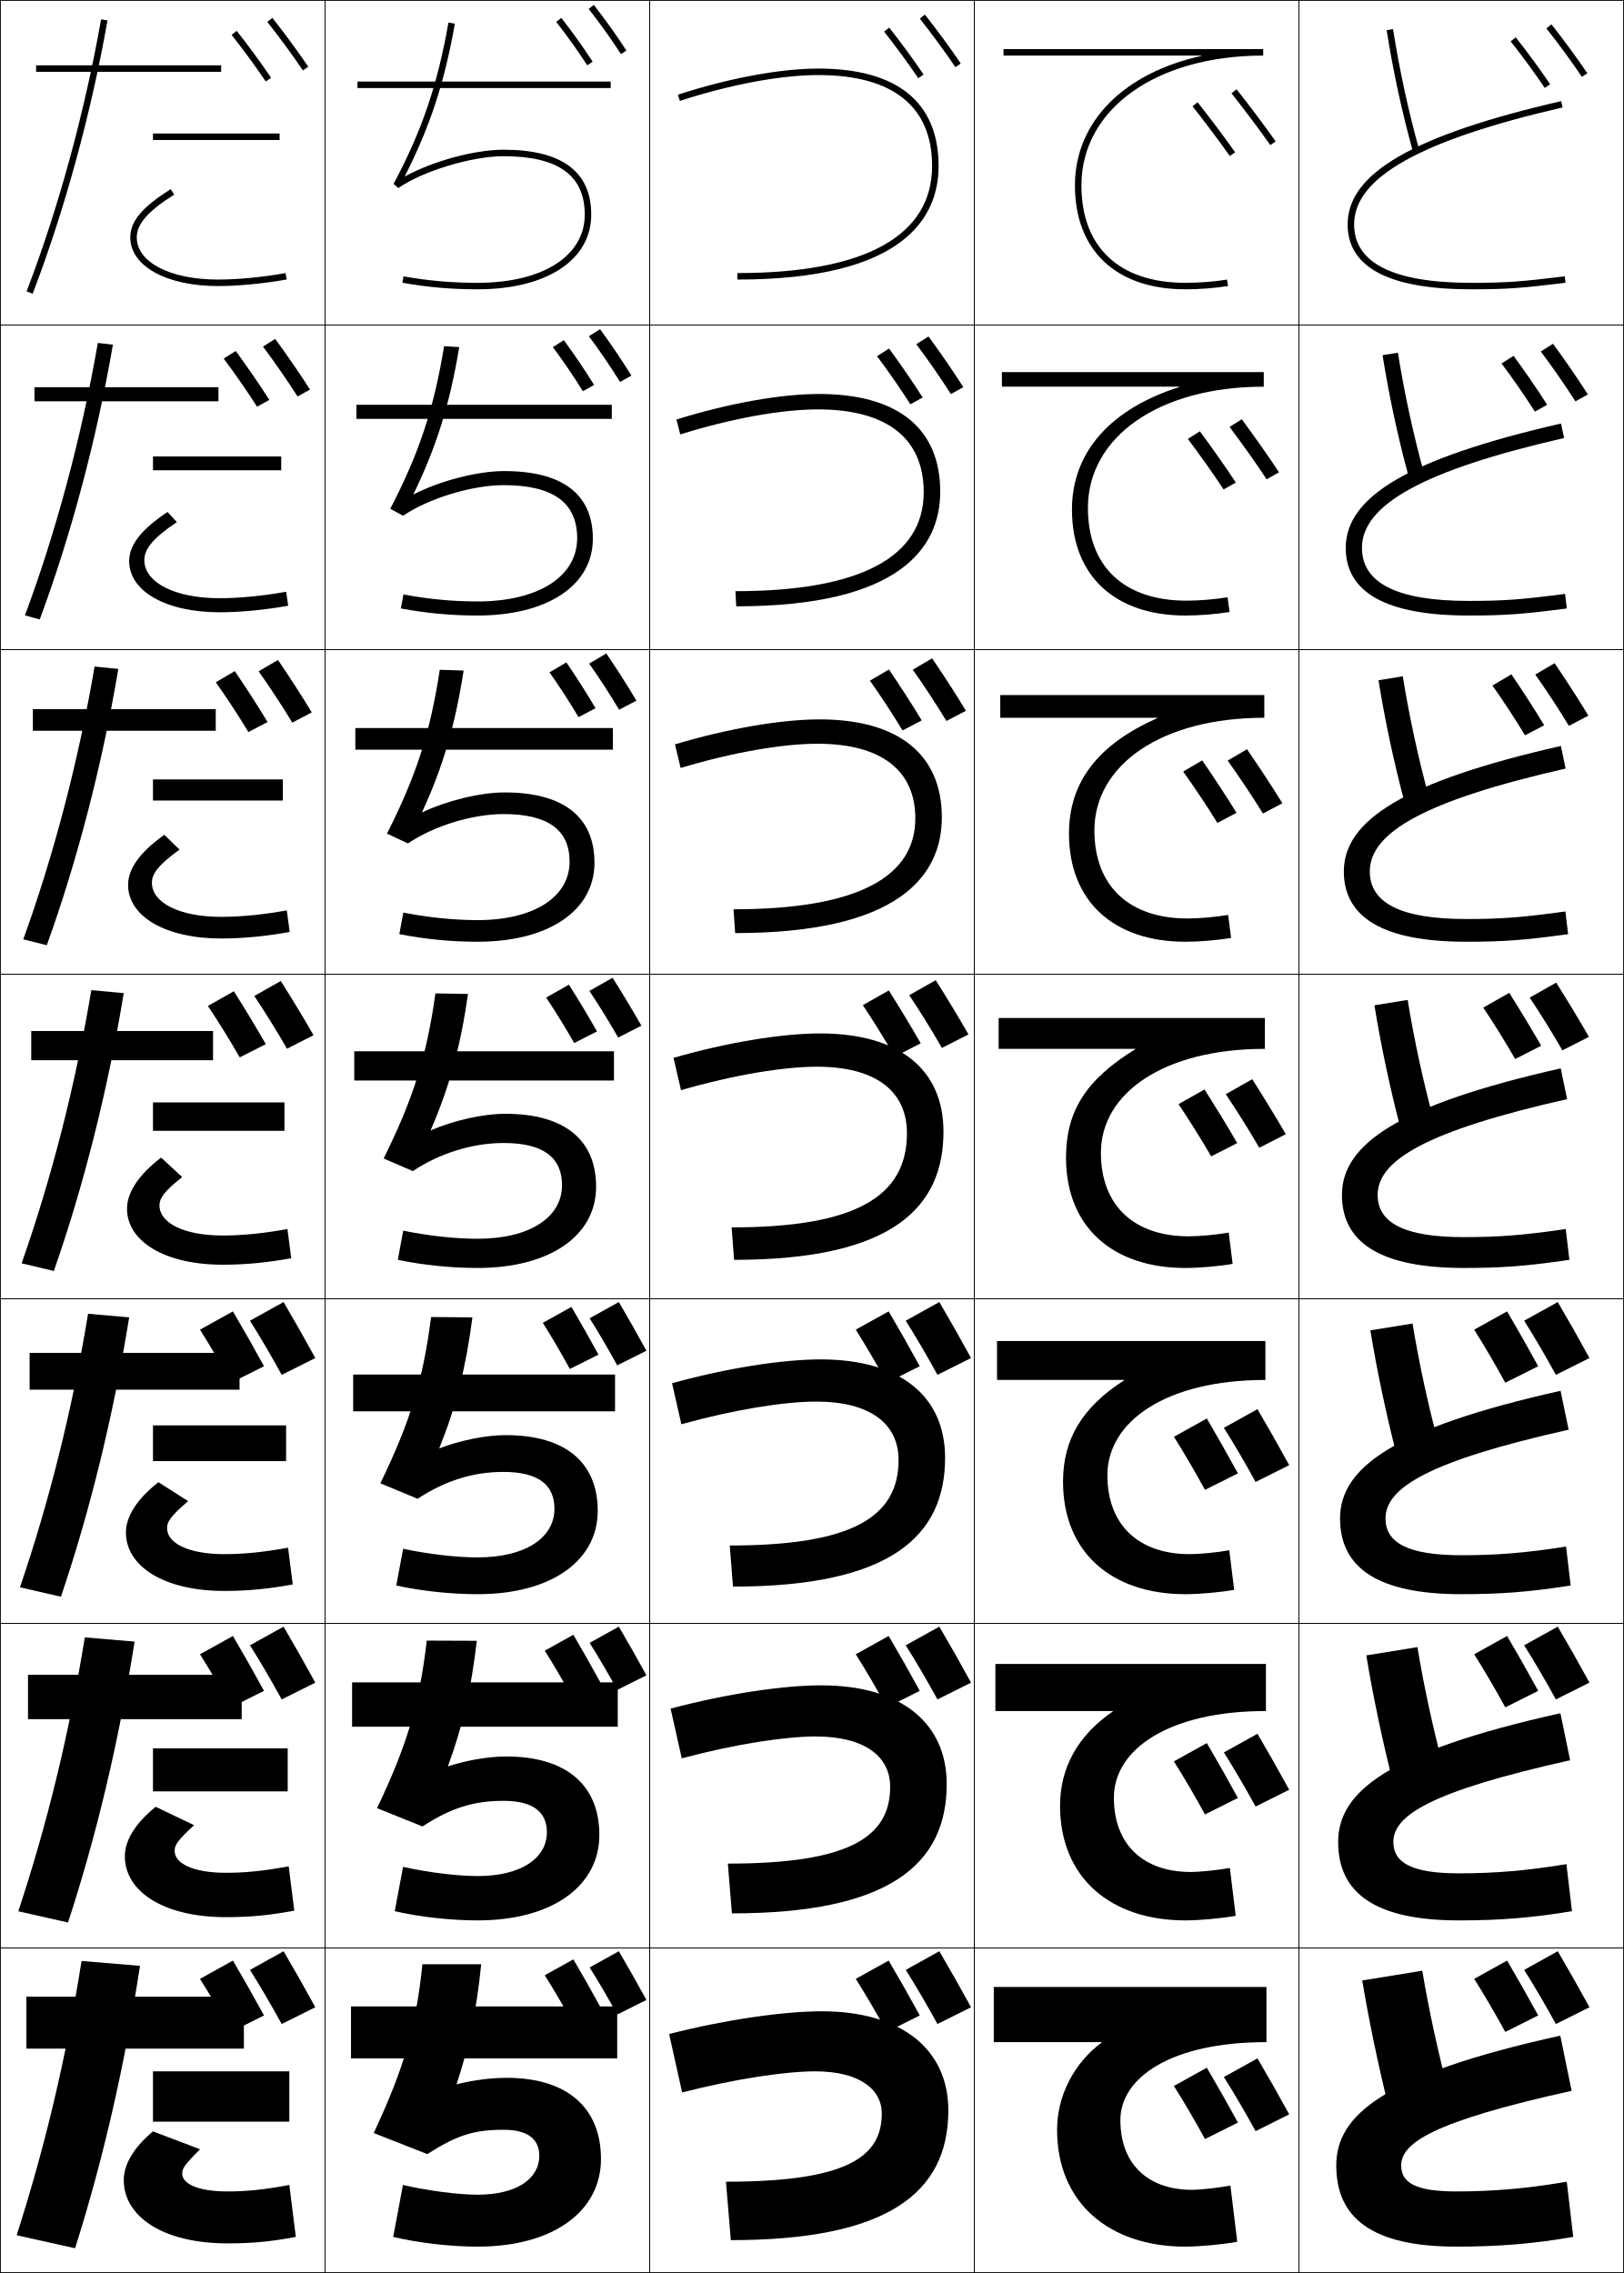
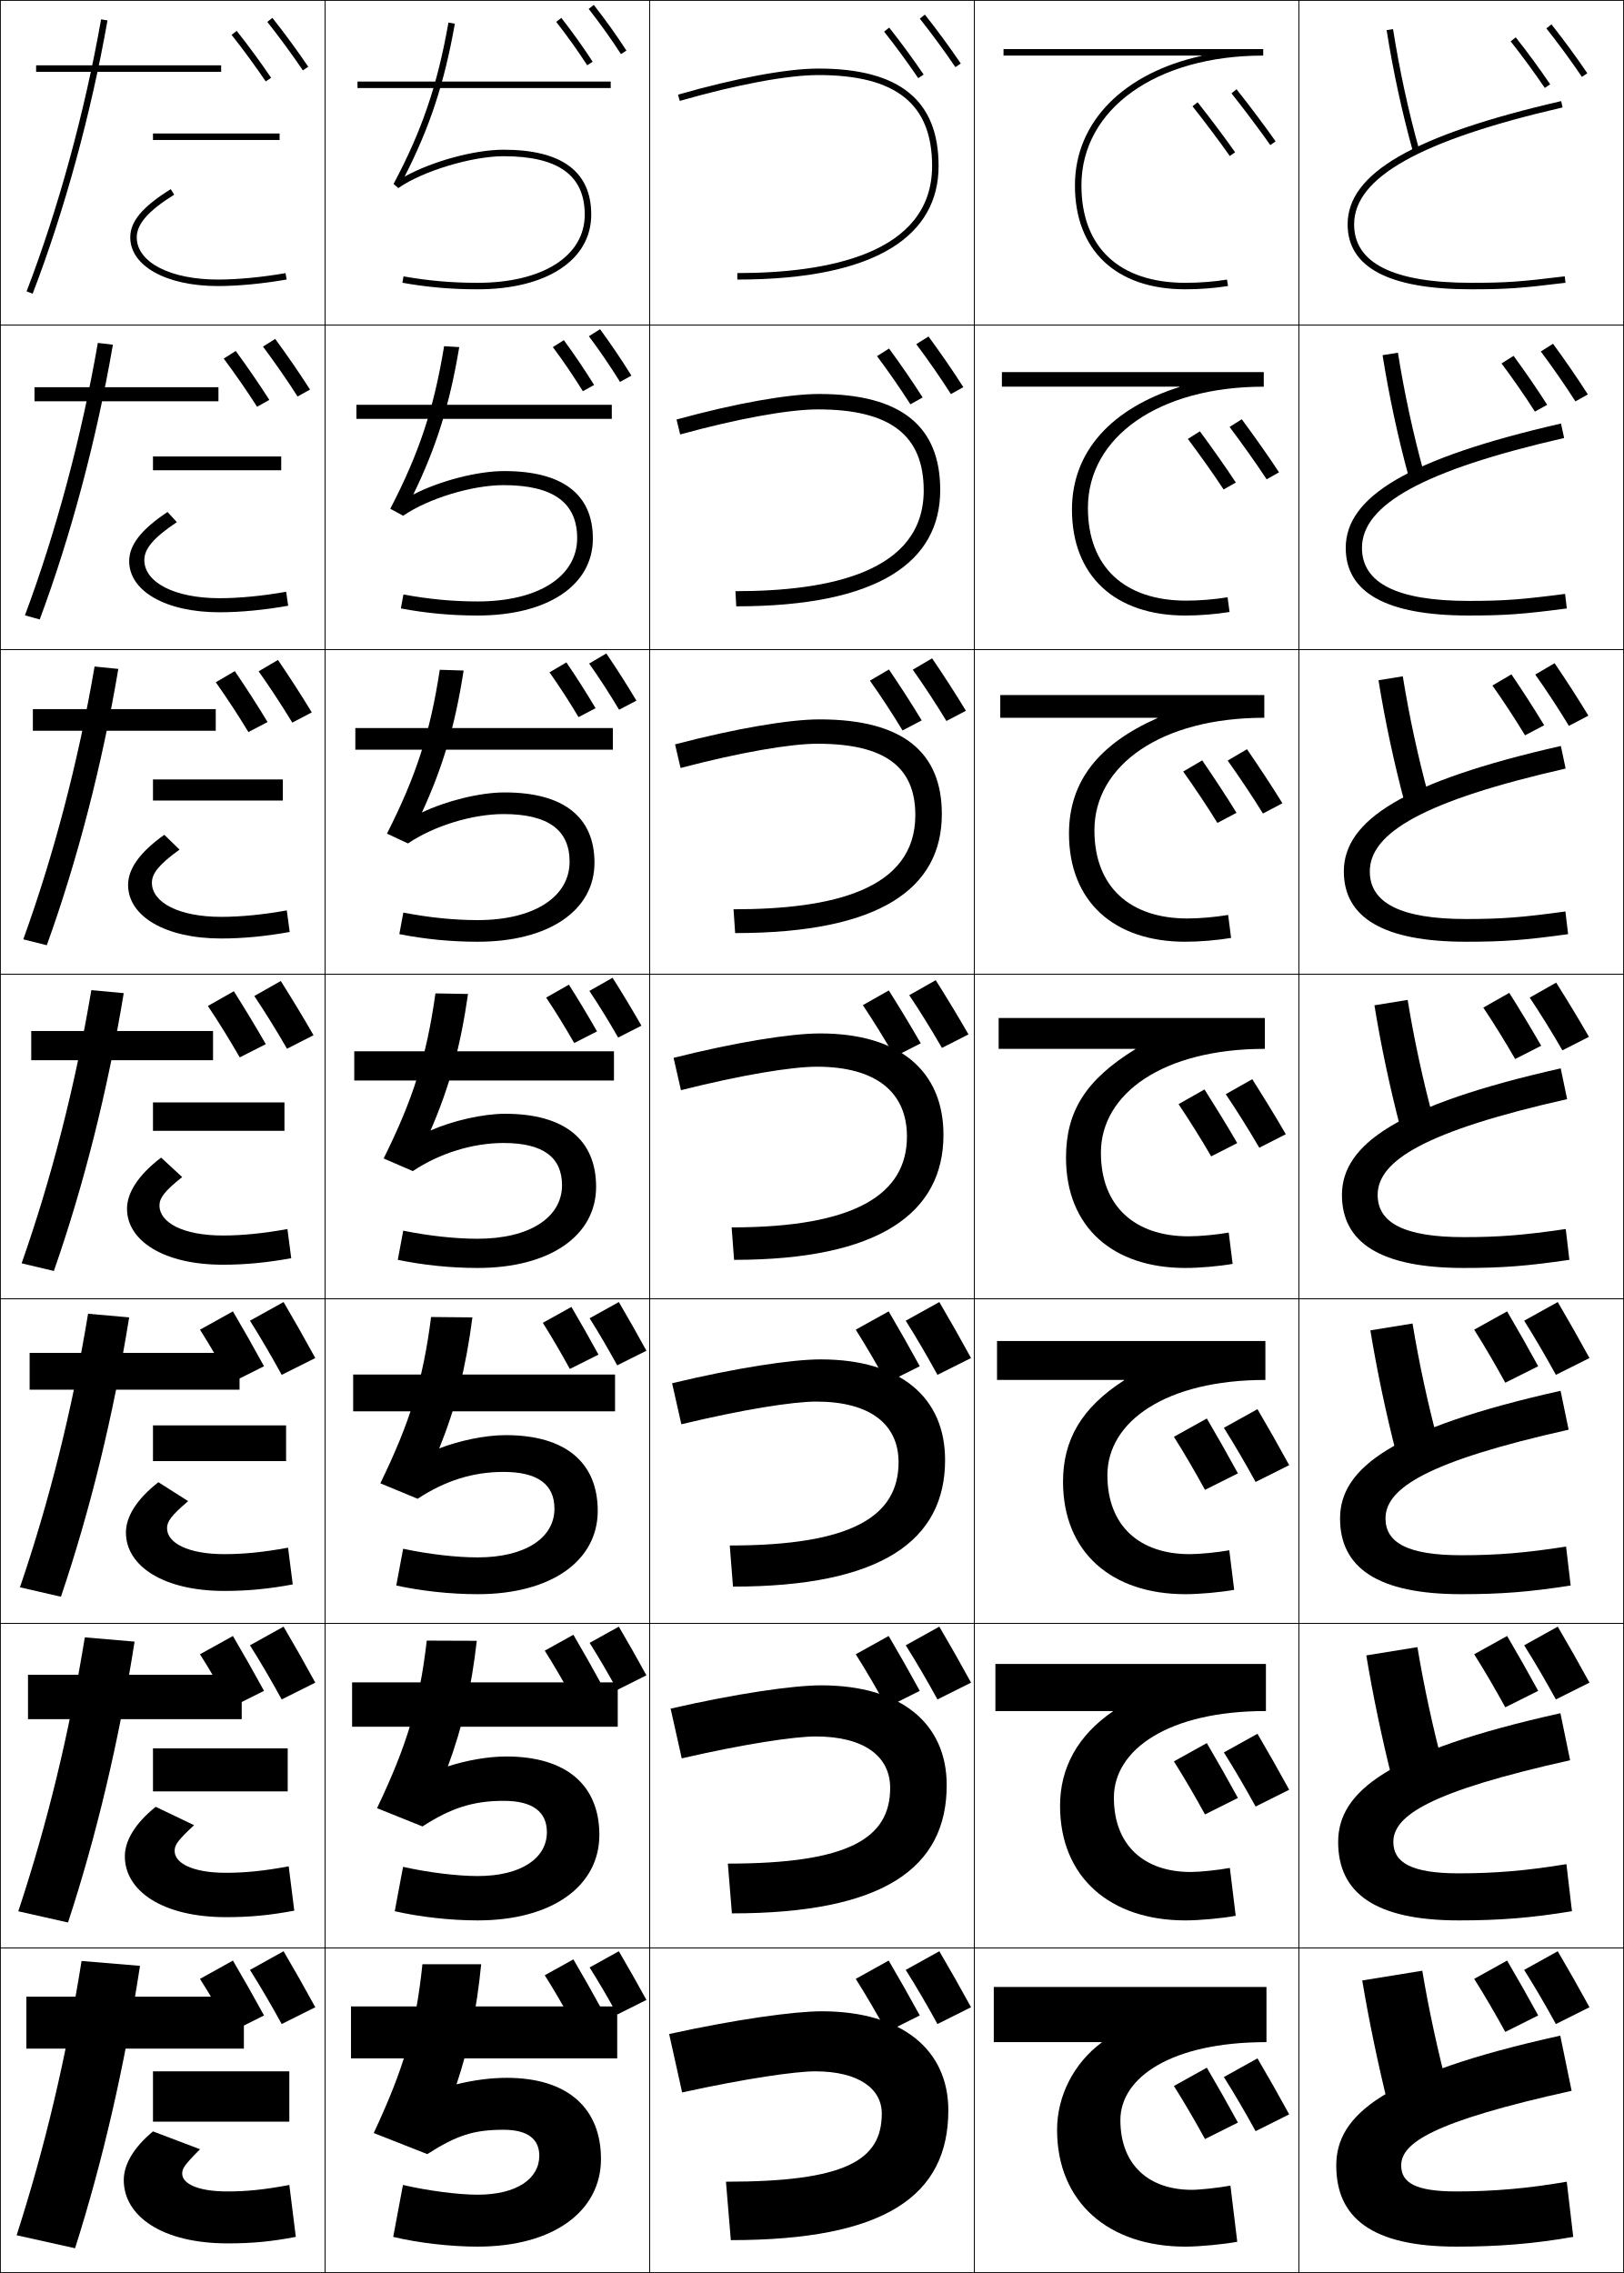
<svg xmlns="http://www.w3.org/2000/svg" width="500.25" height="700.25" viewBox="0 0 500.25 700.25" overflow="visible" enable-background="new 0 0 500.25 700.25" xml:space="preserve">
  <g id="glyphs">
    <g>
      <rect x="0.125" y="0.125" fill="none" stroke="#000000" stroke-width="0.25" width="100" height="100" />
      <rect x="400.125" y="0.125" fill="none" stroke="#000000" stroke-width="0.25" width="100" height="100" />
      <rect x="100.125" y="0.125" fill="none" stroke="#000000" stroke-width="0.25" width="100" height="100" />
      <rect x="200.125" y="0.125" fill="none" stroke="#000000" stroke-width="0.25" width="100" height="100" />
      <rect x="300.125" y="0.125" fill="none" stroke="#000000" stroke-width="0.25" width="100" height="100" />
      <rect x="0.125" y="100.125" fill="none" stroke="#000000" stroke-width="0.25" width="100" height="100" />
      <rect x="400.125" y="100.125" fill="none" stroke="#000000" stroke-width="0.25" width="100" height="100" />
      <rect x="100.125" y="100.125" fill="none" stroke="#000000" stroke-width="0.25" width="100" height="100" />
      <rect x="200.125" y="100.125" fill="none" stroke="#000000" stroke-width="0.25" width="100" height="100" />
      <rect x="300.125" y="100.125" fill="none" stroke="#000000" stroke-width="0.25" width="100" height="100" />
      <rect x="0.125" y="200.125" fill="none" stroke="#000000" stroke-width="0.25" width="100" height="100" />
      <rect x="400.125" y="200.125" fill="none" stroke="#000000" stroke-width="0.25" width="100" height="100" />
      <rect x="100.125" y="200.125" fill="none" stroke="#000000" stroke-width="0.25" width="100" height="100" />
      <rect x="200.125" y="200.125" fill="none" stroke="#000000" stroke-width="0.25" width="100" height="100" />
      <rect x="300.125" y="200.125" fill="none" stroke="#000000" stroke-width="0.25" width="100" height="100" />
      <rect x="0.125" y="300.125" fill="none" stroke="#000000" stroke-width="0.25" width="100" height="100" />
      <rect x="400.125" y="300.125" fill="none" stroke="#000000" stroke-width="0.25" width="100" height="100" />
      <rect x="100.125" y="300.125" fill="none" stroke="#000000" stroke-width="0.25" width="100" height="100" />
      <rect x="200.125" y="300.125" fill="none" stroke="#000000" stroke-width="0.25" width="100" height="100" />
      <rect x="300.125" y="300.125" fill="none" stroke="#000000" stroke-width="0.25" width="100" height="100" />
      <rect x="0.125" y="400.125" fill="none" stroke="#000000" stroke-width="0.25" width="100" height="100" />
      <rect x="400.125" y="400.125" fill="none" stroke="#000000" stroke-width="0.25" width="100" height="100" />
      <rect x="100.125" y="400.125" fill="none" stroke="#000000" stroke-width="0.25" width="100" height="100" />
      <rect x="200.125" y="400.125" fill="none" stroke="#000000" stroke-width="0.25" width="100" height="100" />
      <rect x="300.125" y="400.125" fill="none" stroke="#000000" stroke-width="0.25" width="100" height="100" />
      <rect x="0.125" y="500.125" fill="none" stroke="#000000" stroke-width="0.25" width="100" height="100" />
      <rect x="400.125" y="500.125" fill="none" stroke="#000000" stroke-width="0.25" width="100" height="100" />
      <rect x="100.125" y="500.125" fill="none" stroke="#000000" stroke-width="0.25" width="100" height="100" />
      <rect x="200.125" y="500.125" fill="none" stroke="#000000" stroke-width="0.25" width="100" height="100" />
      <rect x="300.125" y="500.125" fill="none" stroke="#000000" stroke-width="0.25" width="100" height="100" />
      <rect x="0.125" y="600.125" fill="none" stroke="#000000" stroke-width="0.25" width="100" height="100" />
      <rect x="400.125" y="600.125" fill="none" stroke="#000000" stroke-width="0.25" width="100" height="100" />
      <rect x="100.125" y="600.125" fill="none" stroke="#000000" stroke-width="0.25" width="100" height="100" />
      <rect x="200.125" y="600.125" fill="none" stroke="#000000" stroke-width="0.25" width="100" height="100" />
      <rect x="300.125" y="600.125" fill="none" stroke="#000000" stroke-width="0.25" width="100" height="100" />
    </g>
    <g>
-       <path d="M208.816,29.174l0.618,1.902C224.982,26.023,240.543,23.125,252.125,23.125      c22.897,0,35,9.682,35,28c0,21.589-20.748,33-60,33v2c51.243,0,62-19.033,62-35      c0-19.626-12.794-30-37-30C240.341,21.125,224.556,24.059,208.816,29.174z" />
-       <path d="M208.367,129.249l1.182,4.585c15.735-4.923,31.257-7.709,42.409-7.709      c21.306,0,32.583,8.958,32.583,25.5c0,19.75-19.137,30.5-57.999,30.5l0.25,4.667      c50.642,0,62.833-18.212,62.833-35.334c0-19.438-13.008-30.083-37.334-30.083      C240.531,121.375,224.376,124.245,208.367,129.249z" />
-       <path d="M207.919,229.324l1.746,7.269c15.922-4.793,31.406-7.468,42.126-7.468      c19.715,0,30.167,8.234,30.167,23c0,17.91-17.526,28-56,28l0.5,7.333      c50.04,0,63.667-17.391,63.667-35.667c0-19.25-13.222-30.167-37.667-30.167      C240.72,221.625,224.197,224.432,207.919,229.324z" />
-     </g>
-     <g>
-       <path d="M207.47,325.899l2.309,9.951c16.109-4.662,31.555-7.226,41.846-7.226      c18.122,0,27.75,7.51,27.75,20.5c0,19.571-15.914,29-54,29l0.75,10      c49.438,0,64.5-16.57,64.5-39.5c0-19.063-13.437-30.25-38-30.25      C240.91,318.375,224.017,321.118,207.47,325.899z" />
-       <path d="M207.021,426.141l2.873,12.635c16.295-4.532,31.703-6.984,41.564-6.984      c16.53,0,25.334,6.786,25.334,18c0,17.564-14.304,26.334-52,26.334l1,12.666      c48.834,0,65.333-15.749,65.333-39.667c0-18.875-13.65-30.333-38.334-30.333      C241.099,418.791,223.836,421.471,207.021,426.141z" />
-       <path d="M206.574,526.383l3.436,15.317c16.482-4.402,31.852-6.742,41.282-6.742      c14.938,0,22.916,6.062,22.916,15.5c0,15.558-12.692,23.667-50,23.667l1.25,15.333      c48.232,0,66.167-14.928,66.167-39.833c0-18.688-13.864-30.417-38.667-30.417      C241.289,519.208,223.657,521.824,206.574,526.383z" />
-       <path d="M210.125,644.625c16.669-4.271,32-6.5,41-6.5c13.348,0,20.5,5.337,20.5,13      c0,13.551-11.082,21-48,21l1.5,18c47.629,0,67-14.106,67-40c0-18.5-14.078-30.5-39-30.5      c-11.647,0-29.647,2.553-47,7L210.125,644.625z" />
-     </g>
-     <g>
      <path d="M427.138,9.281c2.007,12.669,4.706,25.155,8.023,37.111l1.928-0.535      c-3.298-11.883-5.981-24.294-7.977-36.889L427.138,9.281z" />
      <path d="M425.886,109.422c2.013,12.607,4.732,25.255,8.02,37.342l4.689-1.196      c-3.275-11.897-5.991-24.45-7.98-36.907L425.886,109.422z" />
      <path d="M424.634,209.562c2.019,12.546,4.759,25.356,8.016,37.574l7.451-1.857      c-3.254-11.911-6.002-24.605-7.984-36.925L424.634,209.562z" />
      <path d="M423.381,309.703c2.025,12.484,4.786,25.457,8.012,37.806l10.214-2.518      c-3.231-11.925-6.012-24.761-7.988-36.944L423.381,309.703z" />
      <path d="M422.129,409.844c2.032,12.422,4.812,25.557,8.008,38.037l12.977-3.179      c-3.21-11.938-6.022-24.916-7.992-36.963L422.129,409.844z" />
      <path d="M420.877,509.984c2.038,12.36,4.839,25.657,8.004,38.269l15.738-3.839      c-3.188-11.953-6.033-25.072-7.996-36.981L420.877,509.984z" />
      <path d="M446.125,644.125c-3.166-11.967-6.043-25.228-8-37l-18.5,3      c2.044,12.299,4.865,25.758,8,38.5L446.125,644.125z" />
    </g>
    <g>
      <path d="M415.125,69.125c0,13.271,12.785,20,38,20c10.855,0,15.21-0.3,29.122-2.007      l-0.244-1.985C468.194,86.827,463.876,87.125,453.125,87.125c-23.888,0-36-6.056-36-18      c0-14.461,20.408-25.909,64.225-36.025l-0.449-1.949      C435.411,41.653,415.125,53.365,415.125,69.125z" />
      <path d="M480.854,130.479c-47.044,10.772-66.312,22.611-66.312,38.312      c0,13.744,12.476,20.833,37.833,20.833c11.215,0,16.644-0.396,30.269-2.173      l-0.536-4.488C468.622,184.722,463.216,185.125,452.375,185.125      c-22.026,0-32.833-5.505-32.833-16.333c0-13.186,18.545-23.83,62.271-33.854      L480.854,130.479z" />
      <path d="M480.809,229.809c-48.599,11.042-66.851,23.008-66.851,38.65      c0,14.218,12.168,21.667,37.667,21.667c11.573,0,18.077-0.492,31.415-2.338      l-0.83-6.99C469.05,282.616,462.555,283.125,451.625,283.125      c-20.165,0-29.667-4.954-29.667-14.667c0-11.91,16.683-21.75,60.316-31.684      L480.809,229.809z" />
      <path d="M480.763,329.137C430.609,340.448,413.375,352.542,413.375,368.125      c0,14.691,11.858,22.5,37.5,22.5c11.933,0,19.511-0.588,32.561-2.504l-1.122-9.493      C469.478,380.51,461.894,381.125,450.875,381.125c-18.304,0-26.5-4.403-26.5-13      c0-10.634,14.819-19.671,58.362-29.513L480.763,329.137z" />
      <path d="M480.717,428.467c-51.708,11.58-67.925,23.802-67.925,39.325      c0,15.165,11.549,23.333,37.333,23.333c12.292,0,20.945-0.684,33.707-2.669      l-1.414-11.995C469.906,478.404,461.233,479.125,450.125,479.125      c-16.442,0-23.333-3.853-23.333-11.333c0-9.358,12.956-17.593,56.408-27.342      L480.717,428.467z" />
      <path d="M480.671,527.796c-53.263,11.85-68.463,24.198-68.463,39.662      c0,15.639,11.241,24.167,37.167,24.167c12.65,0,22.379-0.779,34.854-2.835      l-1.707-14.497C470.334,576.299,460.572,577.125,449.375,577.125      c-14.581,0-20.167-3.301-20.167-9.667c0-8.081,11.094-15.513,54.454-25.171      L480.671,527.796z" />
      <path d="M480.625,627.125c-54.817,12.119-69,24.595-69,40c0,16.112,10.932,25,37,25      c13.01,0,23.812-0.875,36-3l-2-17c-11.863,2.068-22.713,3-34,3c-12.72,0-17-2.75-17-8      c0-6.806,9.23-13.434,52.5-23L480.625,627.125z" />
    </g>
    <path d="M199.125,616.125c-2.836-5.179-5.604-10.076-8.5-15l-9,5     c2.808,4.432,5.715,9.427,8.5,14.5L199.125,616.125z" />
    <path d="M184.955,618.325C182.176,613.25,179.463,608.451,176.625,603.625l-8.82,4.9     c2.752,4.343,5.601,9.238,8.33,14.21L184.955,618.325z" />
    <path d="M397.125,651.375c-3.261-5.955-6.444-11.588-9.774-17.25L377,639.875     c3.229,5.097,6.572,10.841,9.775,16.675L397.125,651.375z" />
    <path d="M381.33,653.905C378.134,648.068,375.015,642.55,371.75,637l-10.143,5.635     c3.165,4.994,6.44,10.624,9.58,16.342L381.33,653.905z" />
    <path d="M489.625,618.375c-3.261-5.955-6.444-11.588-9.774-17.25L469.5,606.875     c3.229,5.097,6.572,10.841,9.775,16.675L489.625,618.375z" />
    <path d="M473.83,620.905C470.634,615.068,467.515,609.55,464.25,604l-10.143,5.635     c3.165,4.994,6.44,10.624,9.58,16.342L473.83,620.905z" />
    <path d="M299.125,618.375c-3.261-5.955-6.444-11.588-9.774-17.25L279,606.875     c3.229,5.097,6.572,10.841,9.775,16.675L299.125,618.375z" />
    <path d="M283.33,620.905C280.134,615.068,277.015,609.55,273.75,604l-10.143,5.635     c3.165,4.994,6.44,10.624,9.58,16.342L283.33,620.905z" />
    <path d="M97.125,618.375c-3.261-5.955-6.444-11.588-9.774-17.25L77,606.875     c3.229,5.097,6.572,10.841,9.775,16.675L97.125,618.375z" />
    <path d="M81.33,620.905C78.134,615.068,75.015,609.55,71.75,604l-10.143,5.635     c3.165,4.994,6.44,10.624,9.58,16.342L81.33,620.905z" />
    <path d="M199.125,516.125c-2.836-5.179-5.604-10.076-8.5-15l-9,5     c2.808,4.432,5.715,9.427,8.5,14.5L199.125,516.125z" />
    <path d="M184.955,518.325C182.176,513.25,179.463,508.451,176.625,503.625l-8.82,4.9     c2.752,4.343,5.601,9.238,8.33,14.21L184.955,518.325z" />
    <path d="M397.125,551.375c-3.261-5.955-6.444-11.588-9.774-17.25L377,539.875     c3.229,5.097,6.572,10.841,9.775,16.675L397.125,551.375z" />
    <path d="M381.33,553.905C378.134,548.068,375.015,542.55,371.75,537l-10.143,5.635     c3.165,4.994,6.44,10.624,9.58,16.342L381.33,553.905z" />
    <path d="M489.625,518.375c-3.261-5.955-6.444-11.588-9.774-17.25L469.5,506.875     c3.229,5.097,6.572,10.841,9.775,16.675L489.625,518.375z" />
    <path d="M473.83,520.905C470.634,515.068,467.515,509.55,464.25,504l-10.143,5.635     c3.165,4.994,6.44,10.624,9.58,16.342L473.83,520.905z" />
    <path d="M299.125,518.375c-3.261-5.955-6.444-11.588-9.774-17.25L279,506.875     c3.229,5.097,6.572,10.841,9.775,16.675L299.125,518.375z" />
    <path d="M283.33,520.905C280.134,515.068,277.015,509.55,273.75,504l-10.143,5.635     c3.165,4.994,6.44,10.624,9.58,16.342L283.33,520.905z" />
    <path d="M97.125,518.375c-3.261-5.955-6.444-11.588-9.774-17.25L77,506.875     c3.229,5.097,6.572,10.841,9.775,16.675L97.125,518.375z" />
    <path d="M81.33,520.905C78.134,515.068,75.015,509.55,71.75,504l-10.143,5.635     c3.165,4.994,6.44,10.624,9.58,16.342L81.33,520.905z" />
    <g>
      <path d="M181.337,2.741c3.598,4.604,6.852,9.16,9.949,13.929l1.678-1.09      c-3.129-4.818-6.417-9.42-10.051-14.071L181.337,2.741z" />
      <path d="M190.996,117.659l3.508-1.942c-3.056-4.908-6.213-9.584-9.663-14.303      l-3.432,2.174C184.81,108.148,187.977,112.813,190.996,117.659z" />
      <path d="M190.706,218.647l5.339-2.795c-2.983-4.998-6.01-9.748-9.275-14.535      l-5.288,3.115C184.684,208.951,187.765,213.727,190.706,218.647z" />
      <path d="M190.415,319.636l7.17-3.647c-2.91-5.088-5.808-9.912-8.888-14.768      l-7.145,4.058C184.559,309.754,187.552,314.639,190.415,319.636z" />
      <path d="M199.125,416.125c-2.836-5.179-5.604-10.076-8.5-15l-9,5      c2.808,4.432,5.715,9.427,8.5,14.5L199.125,416.125z" />
    </g>
    <g>
      <path d="M171.337,6.741c3.456,4.423,6.58,8.796,9.549,13.369l1.678-1.089      c-3.002-4.623-6.159-9.042-9.651-13.512L171.337,6.741z" />
      <path d="M170.304,106.937c3.28,4.403,6.334,8.906,9.244,13.58l3.463-1.92      c-2.946-4.736-5.992-9.25-9.321-13.809L170.304,106.937z" />
      <path d="M169.271,207.133c3.104,4.383,6.09,9.018,8.94,13.79l5.249-2.75      c-2.891-4.849-5.825-9.458-8.991-14.105L169.271,207.133z" />
      <path d="M168.238,307.329c2.928,4.363,5.845,9.128,8.635,14l7.034-3.58      c-2.835-4.962-5.658-9.666-8.66-14.403L168.238,307.329z" />
      <path d="M184.355,417.325c-2.779-5.075-5.492-9.874-8.33-14.7l-8.82,4.9      c2.752,4.343,5.601,9.238,8.33,14.21L184.355,417.325z" />
    </g>
    <g>
      <path d="M379.343,28.748c3.828,4.811,8.859,11.519,11.963,15.951l1.639-1.147      c-3.124-4.461-8.187-11.211-12.037-16.049L379.343,28.748z" />
      <path d="M390.174,147.661l3.815-2.154c-3.158-4.835-7.751-11.305-11.471-16.349      l-3.762,2.371C382.436,136.411,387.045,142.879,390.174,147.661z" />
      <path d="M389.041,250.624l5.994-3.161c-3.193-5.208-7.316-11.399-10.906-16.649      l-5.957,3.498C381.7,239.265,385.887,245.491,389.041,250.624z" />
      <path d="M387.908,353.587l8.172-4.168c-3.227-5.582-6.88-11.494-10.34-16.95      l-8.154,4.624C380.965,342.118,384.729,348.104,387.908,353.587z" />
      <path d="M397.125,451.375c-3.261-5.955-6.444-11.588-9.774-17.25L377,439.875      c3.229,5.097,6.572,10.841,9.775,16.675L397.125,451.375z" />
    </g>
    <g>
      <path d="M367.343,32.748c3.676,4.62,8.505,11.059,11.482,15.312l1.639-1.147      c-2.998-4.281-7.858-10.762-11.557-15.409L367.343,32.748z" />
      <path d="M365.908,135.219c3.549,4.713,7.989,10.951,11.008,15.569l3.764-2.128      c-3.047-4.67-7.472-10.91-11.062-15.783L365.908,135.219z" />
      <path d="M364.475,237.691c3.421,4.807,7.473,10.841,10.531,15.826l5.891-3.109      c-3.097-5.059-7.086-11.059-10.568-16.157L364.475,237.691z" />
      <path d="M363.041,340.163c3.293,4.9,6.957,10.732,10.056,16.084l8.017-4.09      c-3.146-5.448-6.701-11.208-10.074-16.532L363.041,340.163z" />
      <path d="M381.33,453.905C378.134,448.068,375.015,442.55,371.75,437l-10.143,5.635      c3.165,4.994,6.44,10.624,9.58,16.342L381.33,453.905z" />
    </g>
    <g>
      <path d="M476.343,8.748c3.556,4.469,7.753,10.192,10.953,14.937l1.658-1.118      c-3.228-4.785-7.46-10.557-11.047-15.063L476.343,8.748z" />
      <path d="M485.291,123.65l3.831-2.132c-3.236-5.078-7.206-10.814-10.729-15.61      l-3.762,2.371C478.106,112.905,482.09,118.634,485.291,123.65z" />
      <path d="M483.285,223.617l6.004-3.146c-3.244-5.37-6.951-11.073-10.41-16.157      l-5.957,3.498C476.314,212.594,480.084,218.328,483.285,223.617z" />
      <path d="M481.28,323.583l8.177-4.161c-3.252-5.663-6.698-11.33-10.092-16.704      l-8.154,4.624C474.521,312.283,478.078,318.021,481.28,323.583z" />
      <path d="M489.625,418.375c-3.261-5.955-6.444-11.588-9.774-17.25L469.5,406.875      c3.229,5.097,6.572,10.841,9.775,16.675L489.625,418.375z" />
    </g>
    <g>
      <path d="M465.343,12.748c3.411,4.287,7.439,9.781,10.513,14.337l1.658-1.118      c-3.101-4.597-7.164-10.139-10.606-14.464L465.343,12.748z" />
      <path d="M462.533,111.969c3.351,4.464,7.19,9.992,10.28,14.838l3.779-2.106      c-3.125-4.907-6.952-10.443-10.35-15.074L462.533,111.969z" />
      <path d="M459.725,211.191c3.289,4.641,6.94,10.202,10.047,15.339l5.9-3.095      c-3.148-5.217-6.74-10.747-10.094-15.685L459.725,211.191z" />
      <path d="M456.916,310.413c3.227,4.817,6.69,10.413,9.813,15.84l8.021-4.083      c-3.173-5.527-6.527-11.051-9.837-16.295L456.916,310.413z" />
      <path d="M473.83,420.905C470.634,415.068,467.515,409.55,464.25,404l-10.143,5.635      c3.165,4.994,6.44,10.624,9.58,16.342L473.83,420.905z" />
    </g>
    <g>
      <path d="M283.343,5.748c3.556,4.469,7.753,10.192,10.953,14.937l1.658-1.118      c-3.228-4.785-7.46-10.557-11.047-15.063L283.343,5.748z" />
      <path d="M292.916,121.4l3.831-2.132c-3.236-5.078-7.206-10.814-10.729-15.61      l-3.762,2.371C285.731,110.655,289.715,116.384,292.916,121.4z" />
      <path d="M291.535,222.117l6.004-3.146c-3.244-5.37-6.951-11.073-10.41-16.157      l-5.957,3.498C284.564,211.094,288.334,216.828,291.535,222.117z" />
      <path d="M290.155,322.833l8.177-4.161c-3.252-5.663-6.698-11.33-10.092-16.704      l-8.154,4.624C283.396,311.533,286.953,317.271,290.155,322.833z" />
      <path d="M299.125,418.375c-3.261-5.955-6.444-11.588-9.774-17.25L279,406.875      c3.229,5.097,6.572,10.841,9.775,16.675L299.125,418.375z" />
    </g>
    <g>
      <path d="M272.343,9.748c3.411,4.287,7.439,9.781,10.513,14.337l1.658-1.118      c-3.101-4.597-7.164-10.139-10.606-14.464L272.343,9.748z" />
      <path d="M270.158,109.719c3.351,4.464,7.19,9.992,10.28,14.838l3.779-2.106      c-3.125-4.907-6.952-10.443-10.35-15.074L270.158,109.719z" />
      <path d="M267.975,209.691c3.289,4.641,6.94,10.202,10.047,15.339l5.9-3.095      c-3.148-5.217-6.74-10.747-10.094-15.685L267.975,209.691z" />
      <path d="M265.791,309.663c3.227,4.817,6.69,10.413,9.813,15.84l8.021-4.083      c-3.173-5.527-6.527-11.051-9.837-16.295L265.791,309.663z" />
      <path d="M283.33,420.905C280.134,415.068,277.015,409.55,273.75,404l-10.143,5.635      c3.165,4.994,6.44,10.624,9.58,16.342L283.33,420.905z" />
    </g>
    <g>
      <path d="M82.342,6.748c3.559,4.473,7.756,10.196,10.954,14.937l1.658-1.118      c-3.225-4.781-7.458-10.553-11.046-15.063L82.342,6.748z" />
      <path d="M91.666,122.15l3.832-2.132c-3.234-5.075-7.204-10.812-10.729-15.61      l-3.762,2.371C84.483,111.408,88.467,117.137,91.666,122.15z" />
      <path d="M90.036,222.617l6.004-3.146c-3.243-5.368-6.951-11.071-10.411-16.157      l-5.958,3.498C83.065,211.596,86.835,217.33,90.036,222.617z" />
      <path d="M88.405,323.083l8.177-4.161c-3.251-5.662-6.697-11.329-10.092-16.704      l-8.154,4.624C81.647,311.784,85.204,317.522,88.405,323.083z" />
      <path d="M97.125,418.375c-3.261-5.955-6.444-11.588-9.774-17.25L77,406.875      c3.229,5.097,6.572,10.841,9.775,16.675L97.125,418.375z" />
    </g>
    <g>
      <path d="M71.342,10.748c3.417,4.295,7.446,9.789,10.513,14.337l1.658-1.118      c-3.095-4.588-7.159-10.131-10.606-14.464L71.342,10.748z" />
      <path d="M68.909,110.469c3.354,4.47,7.194,9.998,10.28,14.838l3.779-2.106      c-3.12-4.901-6.948-10.438-10.35-15.074L68.909,110.469z" />
      <path d="M66.475,210.191c3.292,4.645,6.943,10.206,10.047,15.339l5.9-3.095      c-3.146-5.212-6.737-10.743-10.093-15.685L66.475,210.191z" />
      <path d="M64.041,309.913c3.229,4.819,6.692,10.415,9.813,15.84l8.021-4.083      c-3.171-5.525-6.526-11.049-9.836-16.295L64.041,309.913z" />
      <path d="M81.33,420.905C78.134,415.068,75.015,409.55,71.75,404l-10.143,5.635      c3.165,4.994,6.44,10.624,9.58,16.342L81.33,420.905z" />
    </g>
    <g>
      <path d="M156.125,640.125c-4.924,0-10.273,0.695-15.5,2c3.849-11.528,6.188-22.832,7.6-37      H130.125c-2.057,19.611-5.619,31.897-15,52l16.5,6.5c9.126-5.845,14.382-7.5,23.5-7.5      c7.555,0,11,2.968,11,8c0,7.054-6.91,12-19,12c-5.887,0-15.212-1.186-23-3l-3,16      c7.688,1.845,17.525,3,26,3c23.444,0,38-10.969,38-27C185.125,649.602,175,640.125,156.125,640.125z" />
      <path d="M131.461,505.43c-2.281,19.559-6.039,32.12-15.316,51.617l13.993,5.632      c8.85-5.743,15.756-7.887,24.988-7.887c9.099,0,13.333,3.454,13.333,9.667      c0,8.004-7.917,13.5-21.333,13.5c-6.24,0-15.184-1.091-22.971-2.831l-2.558,13.661      c7.725,1.771,17.113,2.836,25.529,2.836c23.08,0,37.5-10.646,37.5-26.333      c0-15.148-9.952-24.167-28.667-24.167c-5.621,0-12.25,1.186-17.999,3.047      c4.509-12.158,7.2-23.835,8.912-38.685L131.461,505.43z" />
      <path d="M132.797,405.734c-2.506,19.507-6.459,32.342-15.633,51.234l11.486,4.763      c8.574-5.64,17.129-8.272,26.475-8.272c10.644,0,15.667,3.94,15.667,11.333      c0,8.954-8.925,15-23.667,15c-6.592,0-15.155-0.994-22.942-2.662l-2.116,11.323      C129.828,490.147,138.769,491.125,147.125,491.125c22.716,0,37-10.321,37-25.666      c0-14.773-9.778-23.334-28.333-23.334c-6.317,0-14.226,1.676-20.496,4.094      c5.168-12.789,8.21-24.838,10.225-40.369L132.797,405.734z" />
      <path d="M134.132,306.038c-2.73,19.455-6.879,32.565-15.949,50.852l8.978,3.895      C135.46,355.247,145.665,352.125,155.125,352.125c12.188,0,18,4.428,18,13      c0,9.905-9.932,16.5-26,16.5c-6.944,0-15.126-0.899-22.913-2.492l-1.674,8.984      C130.335,389.736,138.827,390.625,147.125,390.625c22.353,0,36.5-9.999,36.5-25      c0-14.397-9.604-22.5-28-22.5c-7.015,0-16.203,2.165-22.995,5.141      c5.828-13.42,9.222-25.842,11.537-42.054L134.132,306.038z" />
      <path d="M135.469,206.343c-2.955,19.402-7.3,32.788-16.266,50.469l6.471,3.026      c8.022-5.435,19.876-9.046,29.451-9.046c13.733,0,20.333,4.914,20.333,14.667      c0,10.855-10.939,18-28.333,18c-7.296,0-15.097-0.803-22.884-2.323l-1.232,6.646      c7.833,1.544,15.877,2.344,24.116,2.344c21.989,0,36-9.675,36-24.333      c0-14.022-9.431-21.667-27.667-21.667c-7.711,0-18.179,2.655-25.493,6.188      c6.488-14.05,10.232-26.845,12.849-43.738L135.469,206.343z" />
      <path d="M136.804,106.647c-3.178,19.35-7.72,33.011-16.582,50.086l3.964,2.158      c7.747-5.333,21.25-9.433,30.938-9.433c15.278,0,22.667,5.401,22.667,16.333      c0,11.807-11.946,19.5-30.667,19.5c-7.648,0-15.068-0.708-22.855-2.153l-0.79,4.307      C131.35,188.915,138.945,189.625,147.125,189.625c21.625,0,35.5-9.352,35.5-23.667      c0-13.647-9.257-20.833-27.333-20.833c-8.408,0-20.156,3.145-27.99,7.234      c7.147-14.681,11.243-27.848,14.161-45.423L136.804,106.647z" />
      <path d="M121.242,56.655l1.457,1.289C130.169,52.714,145.322,48.125,155.125,48.125      c16.822,0,25,5.888,25,18c0,12.757-12.953,21-33,21c-8,0-15.04-0.612-22.826-1.984      l-0.348,1.969C131.857,88.504,139.004,89.125,147.125,89.125c21.262,0,35-9.028,35-23      c0-13.271-9.084-20-27-20c-9.105,0-22.132,3.635-30.489,8.281      c7.807-15.312,12.254-28.852,15.474-47.107l-1.97-0.348      C134.737,26.249,130,40.185,121.242,56.655z" />
    </g>
    <rect x="108.125" y="618.125" width="82" height="16" />
    <rect x="108.459" y="518.292" width="81.833" height="13.667" />
    <g>
      <rect x="108.792" y="423.458" width="80.667" height="11.334" />
      <rect x="109.125" y="323.875" width="80" height="9" />
      <rect x="109.458" y="224.292" width="79.334" height="6.667" />
      <rect x="109.792" y="124.708" width="78.667" height="4.334" />
      <rect x="110.125" y="25.125" width="78" height="2" />
    </g>
    <g>
      <path d="M23.125,692.625c8.488-26.701,15.26-56.038,20-87l-18-1.5      c-4.875,30.42-11.346,57.535-20,84.5L23.125,692.625z" />
      <path d="M26.127,504.43c-4.905,30.126-11.655,57.684-20.491,84.386l15.312,3.453      c8.705-26.502,15.712-55.933,20.508-86.531L26.127,504.43z" />
      <path d="M27.13,404.733c-4.935,29.834-11.966,57.833-20.983,84.272l12.623,2.905      c8.922-26.303,16.166-55.826,21.017-86.062L27.13,404.733z" />
      <path d="M28.132,305.038c-4.964,29.54-12.275,57.98-21.474,84.157l9.934,2.358      c9.139-26.103,16.618-55.72,21.525-85.592L28.132,305.038z" />
      <path d="M29.135,205.342c-4.994,29.247-12.584,58.13-21.966,84.044l7.245,1.811      c9.356-25.904,17.071-55.614,22.034-85.123L29.135,205.342z" />
      <path d="M30.138,105.647c-5.024,28.953-12.894,58.278-22.458,83.929l4.556,1.264      c9.573-25.704,17.523-55.508,22.543-84.654L30.138,105.647z" />
      <path d="M8.191,89.767l1.867,0.717C19.848,64.979,28.035,35.081,33.11,6.299      l-1.97-0.348C26.086,34.611,17.937,64.378,8.191,89.767z" />
    </g>
    <g>
      <rect x="8.125" y="615.125" width="67" height="16" />
      <rect x="8.625" y="515.959" width="65.833" height="13.666" />
      <rect x="9.125" y="416.792" width="64.667" height="11.333" />
    </g>
    <g>
      <rect x="9.625" y="317.625" width="56" height="9" />
      <rect x="10.125" y="218.458" width="56.333" height="6.667" />
      <rect x="10.625" y="119.292" width="56.667" height="4.333" />
      <rect x="11.125" y="20.125" width="57" height="2" />
    </g>
    <g>
      <rect x="47.125" y="638.125" width="42" height="15.5" />
      <rect x="47.125" y="538.625" width="41.5" height="13.25" />
      <rect x="47.125" y="439.125" width="41" height="11" />
      <rect x="47.125" y="339.625" width="40.5" height="8.75" />
      <rect x="47.125" y="240.125" width="40" height="6.5" />
      <rect x="47.125" y="140.625" width="39.5" height="4.25" />
      <rect x="47.125" y="41.125" width="39" height="2" />
    </g>
    <g>
      <path d="M40.125,73.125c0,8.832,11.103,15,27,15c6.194,0,13.911-0.734,21.174-2.016      l-0.348-1.969C80.798,85.401,73.208,86.125,67.125,86.125c-14.72,0-25-5.346-25-13      c0-4.114,3.556-8.17,11.53-13.152l-1.06-1.695      C43.854,63.738,40.125,68.179,40.125,73.125z" />
      <path d="M51.605,157.726c-8.229,5.476-11.813,10.251-11.813,15.148      c0,9.204,11.212,15.75,27.833,15.75c6.439,0,13.832-0.705,21.145-2.013l-0.623-4.308      c-7.245,1.295-14.499,1.987-20.521,1.987c-13.86,0-23.167-4.877-23.167-11.75      c0-3.486,2.835-6.884,10.02-11.685L51.605,157.726z" />
      <path d="M50.615,257.176c-7.716,5.489-11.157,10.601-11.157,15.449      c0,9.576,11.321,16.5,28.667,16.5c6.685,0,13.753-0.677,21.116-2.011l-0.898-6.646      c-7.337,1.329-14.254,1.99-20.217,1.99c-13,0-21.333-4.408-21.333-10.5      c0-2.858,2.114-5.599,8.51-10.217L50.615,257.176z" />
      <path d="M49.625,356.625c-7.204,5.504-10.5,10.951-10.5,15.75c0,9.947,11.43,17.25,29.5,17.25      c6.93,0,13.674-0.648,21.087-2.008l-1.174-8.984      C81.108,379.996,74.528,380.625,68.625,380.625c-12.139,0-19.5-3.939-19.5-9.25      c0-2.23,1.393-4.313,7-8.75L49.625,356.625z" />
      <path d="M48.791,456.625c-6.819,5.35-10,10.721-10,15.5c0,10.319,11.539,18,30.334,18      c7.175,0,13.595-0.62,21.058-2.006l-1.449-11.322      c-7.521,1.397-13.765,1.994-19.608,1.994c-11.279,0-17.667-3.47-17.667-8      c0-2.016,1.145-3.758,6.5-8.333L48.791,456.625z" />
      <path d="M47.958,556.625c-6.434,5.196-9.5,10.49-9.5,15.25c0,10.691,11.647,18.75,31.167,18.75      c7.421,0,13.517-0.591,21.029-2.003l-1.724-13.661      c-7.614,1.432-13.521,1.997-19.305,1.997c-10.418,0-15.833-3.002-15.833-6.75      c0-1.801,0.897-3.204,6-7.916L47.958,556.625z" />
      <path d="M47.125,656.625c-6.048,5.042-9,10.26-9,15c0,11.063,11.756,19.5,32,19.5      c7.667,0,13.438-0.562,21-2l-2-16c-7.706,1.466-13.276,2-19,2c-9.559,0-14-2.533-14-5.5      c0-1.587,0.649-2.649,5.5-7.5L47.125,656.625z" />
    </g>
    <g>
      <path d="M339.381,629.225C330.704,635.672,325.625,645.782,325.625,656.125      c0,22.484,16.023,36,39.5,36c4.39,0,11.797-0.703,16-1.5l-2.1-17.3      C375.385,674.008,369.672,674.625,367.125,674.625c-13.172,0-22-7.599-22-21.5      c0-13.035,15.547-24,45-24v-17h-84v17h33.256V629.225z" />
      <path d="M342.833,527.225c-10.891,7.438-16.292,17.44-16.292,29.067      c0,22.154,15.525,35.333,38.584,35.333c4.407,0,11.317-0.643,15.525-1.419      l-1.801-14.745c-3.723,0.678-9.204,1.247-12.058,1.247      c-14.266,0-23.667-8.12-23.667-22.916c0-14.789,16.793-26.667,46.833-26.667v-14.5      H306.625v14.5h36.208V527.225z" />
      <path d="M346.286,425.225c-13.105,8.429-18.828,18.323-18.828,31.233      c0,21.825,15.025,34.667,37.667,34.667c4.425,0,10.839-0.582,15.052-1.337      l-1.504-12.191c-3.804,0.673-9.053,1.195-12.215,1.195      c-15.359,0-25.333-8.643-25.333-24.334c0-16.54,18.04-29.333,48.667-29.333v-12      H307.125v12h39.161V425.225z" />
      <path d="M307.625,313.625v9.5h42.113v0.1C334.419,332.645,328.375,342.431,328.375,356.625      c0,21.495,14.526,34,36.75,34c4.442,0,10.359-0.521,14.578-1.256l-1.206-9.637      C374.611,380.4,369.594,380.875,366.125,380.875c-16.453,0-27-9.164-27-25.75      c0-18.293,19.287-32,50.5-32v-9.5H307.625z" />
      <path d="M308.125,214.125V221.125c0,0,41.03,0,48.399,0v0.1      c-18.095,8.011-27.233,19.5-27.233,35.566c0,21.009,13.921,33.334,35.834,33.334      c4.46,0,9.88-0.461,14.104-1.175l-0.908-7.083      c-3.968,0.664-8.753,1.091-12.529,1.091c-17.747,0-28.666-9.754-28.666-27.167      c0-20.045,20.534-34.666,52.333-34.666v-7H308.125z" />
      <path d="M308.625,114.625v4.5c0,0,39.948,0,54.686,0v0.1      c-20.869,6.603-33.103,19.795-33.103,37.733c0,20.523,13.315,32.667,34.917,32.667      c4.479,0,9.401-0.401,13.63-1.093l-0.61-4.529      c-4.05,0.66-8.603,1.04-12.687,1.04c-19.042,0-30.333-10.345-30.333-28.583      c0-21.799,21.781-37.333,54.167-37.333v-4.5H308.625z" />
      <g>
        <path d="M370.097,17.225C346.453,22.419,331.125,37.315,331.125,57.125c0,20.037,12.71,32,34,32       c4.496,0,8.922-0.341,13.156-1.012l-0.312-1.976       C373.837,86.793,369.516,87.125,365.125,87.125c-20.337,0-32-10.935-32-30       c0-23.551,23.028-40,56-40v-2h-80v2c0,0,38.865,0,60.972,0V17.225z" />
      </g>
    </g>
+     <g>
+       <path d="M252.125,23.125c23.879,0,35,8.897,35,28c0,27.274-32.628,33-60,33v2c43.16,0,62-13.765,62-35      c0-20.055-11.863-30-37-30c-9.69,0-25.464,2.93-43.275,8.039l0.551,1.922      C227.041,26.026,242.613,23.125,252.125,23.125z" />
+       <path d="M208.396,129.241l1.126,4.602c17.992-4.938,33.508-7.718,42.437-7.718      c22.567,0,32.583,8.179,32.583,25c0,25.147-29.075,31-57.999,31l0.25,4.667      c43.885,0,62.833-13.745,62.833-35.834c0-19.396-11.727-29.583-37.334-29.583      C242.806,121.375,226.679,124.229,208.396,129.241z" />
+       <path d="M207.941,229.318l1.701,7.281c18.343-4.817,33.804-7.474,42.149-7.474      c21.255,0,30.167,7.46,30.167,22c0,23.02-25.523,29-56,29l0.5,7.333      c44.61,0,63.667-13.726,63.667-36.667c0-18.738-11.591-29.167-37.667-29.167      C243.177,221.625,226.696,224.402,207.941,229.318z" />
+     </g>
+     <g>
+       <path d="M207.487,325.895l2.275,9.961C228.458,331.159,243.863,328.625,251.625,328.625      c18.275,0,27.75,7.889,27.75,21.5c0,17.679-15.697,28-54,28l0.75,10c44.732,0,64.5-14.441,64.5-38.5      c0-19.5-13.323-31.25-38-31.25C243.547,318.375,226.713,321.075,207.487,325.895z" />
+       <path d="M207.033,426.138l2.851,12.641c19.047-4.575,34.396-6.987,41.575-6.987      c16.633,0,25.334,7.038,25.334,18.667c0,16.622-14.237,25.667-52,25.667      l1,12.666c45.658,0,65.333-14.176,65.333-39c0-19.166-13.575-31-38.334-31      C243.918,418.791,226.73,421.415,207.033,426.138z" />
+       <path d="M206.579,526.382l3.425,15.32c19.398-4.454,34.691-6.744,41.288-6.744      c14.99,0,22.916,6.188,22.916,15.834c0,15.565-12.776,23.333-50,23.333      l1.25,15.333c46.583,0,66.167-13.911,66.167-39.5c0-18.833-13.826-30.75-38.667-30.75      C244.289,519.208,226.748,521.756,206.579,526.382z" />
+       <path d="M253.125,619.625c-8.465,0-26.359,2.471-47,7l4,18c19.75-4.333,34.987-6.5,41-6.5      c13.348,0,20.5,5.336,20.5,13c0,14.51-11.316,21-48,21l1.5,18c47.51,0,67-13.646,67-40      C292.125,631.625,278.047,619.625,253.125,619.625z" />
+     </g>
  </g>
</svg>
